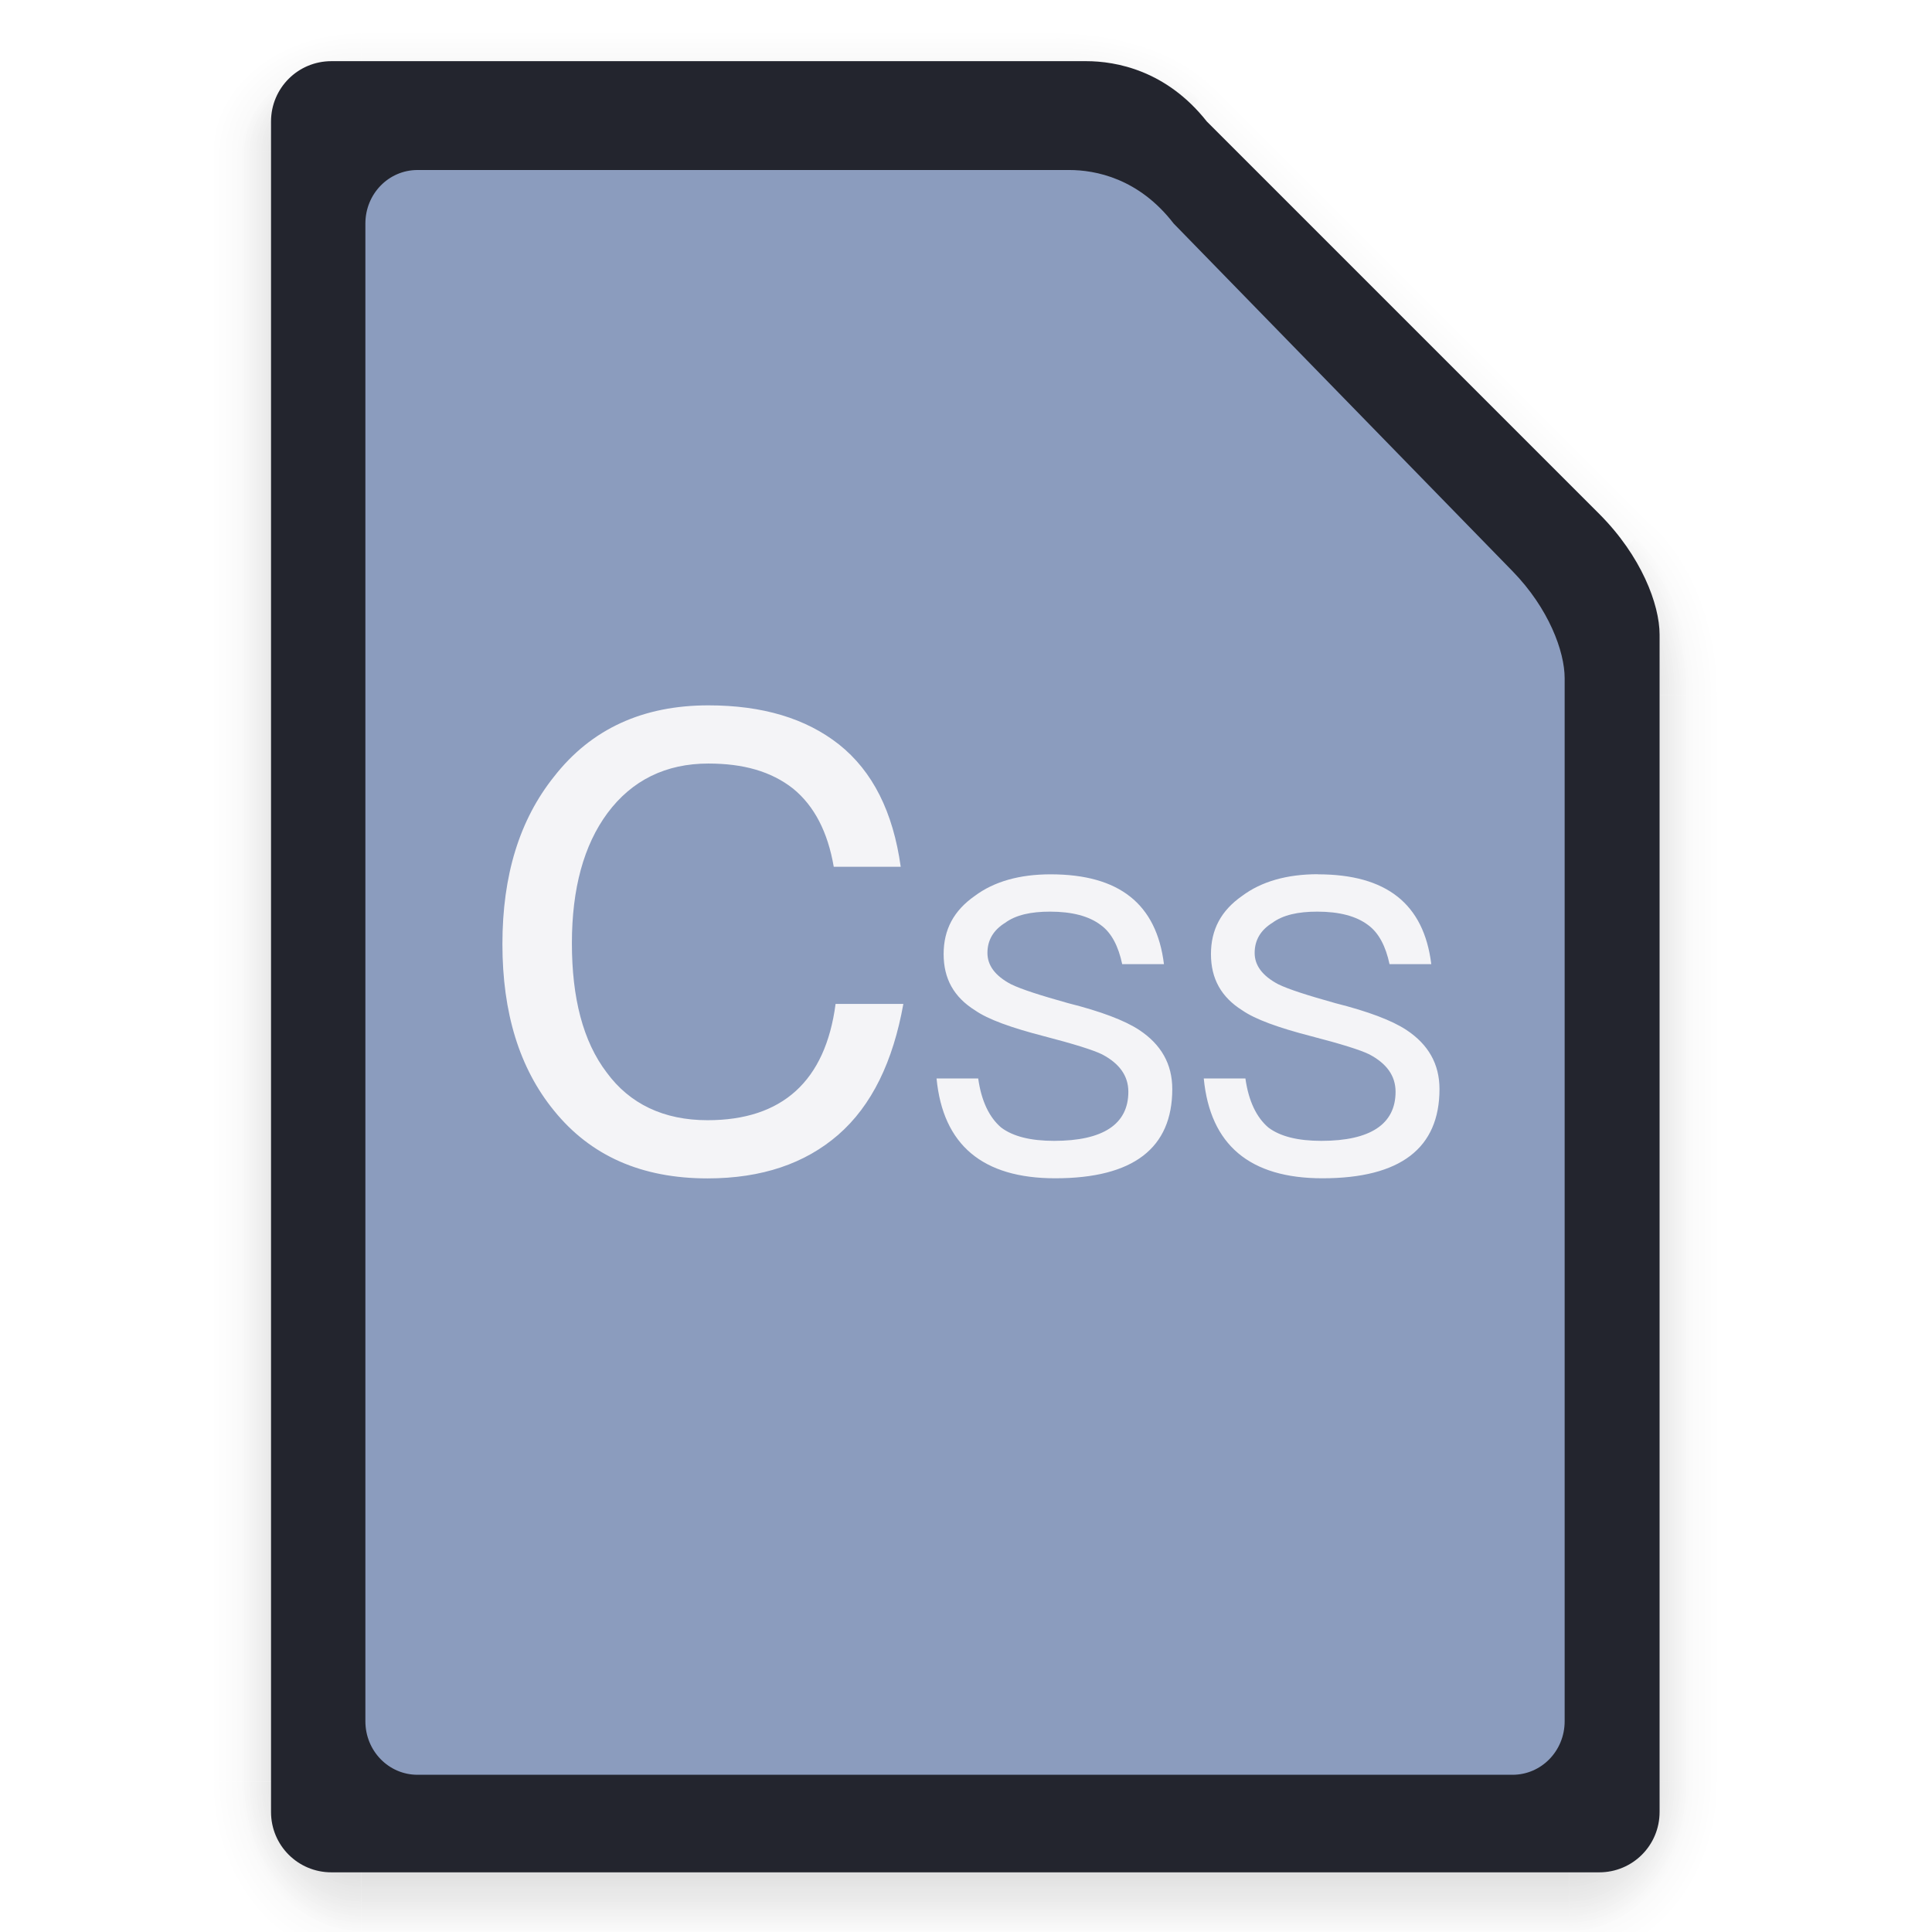
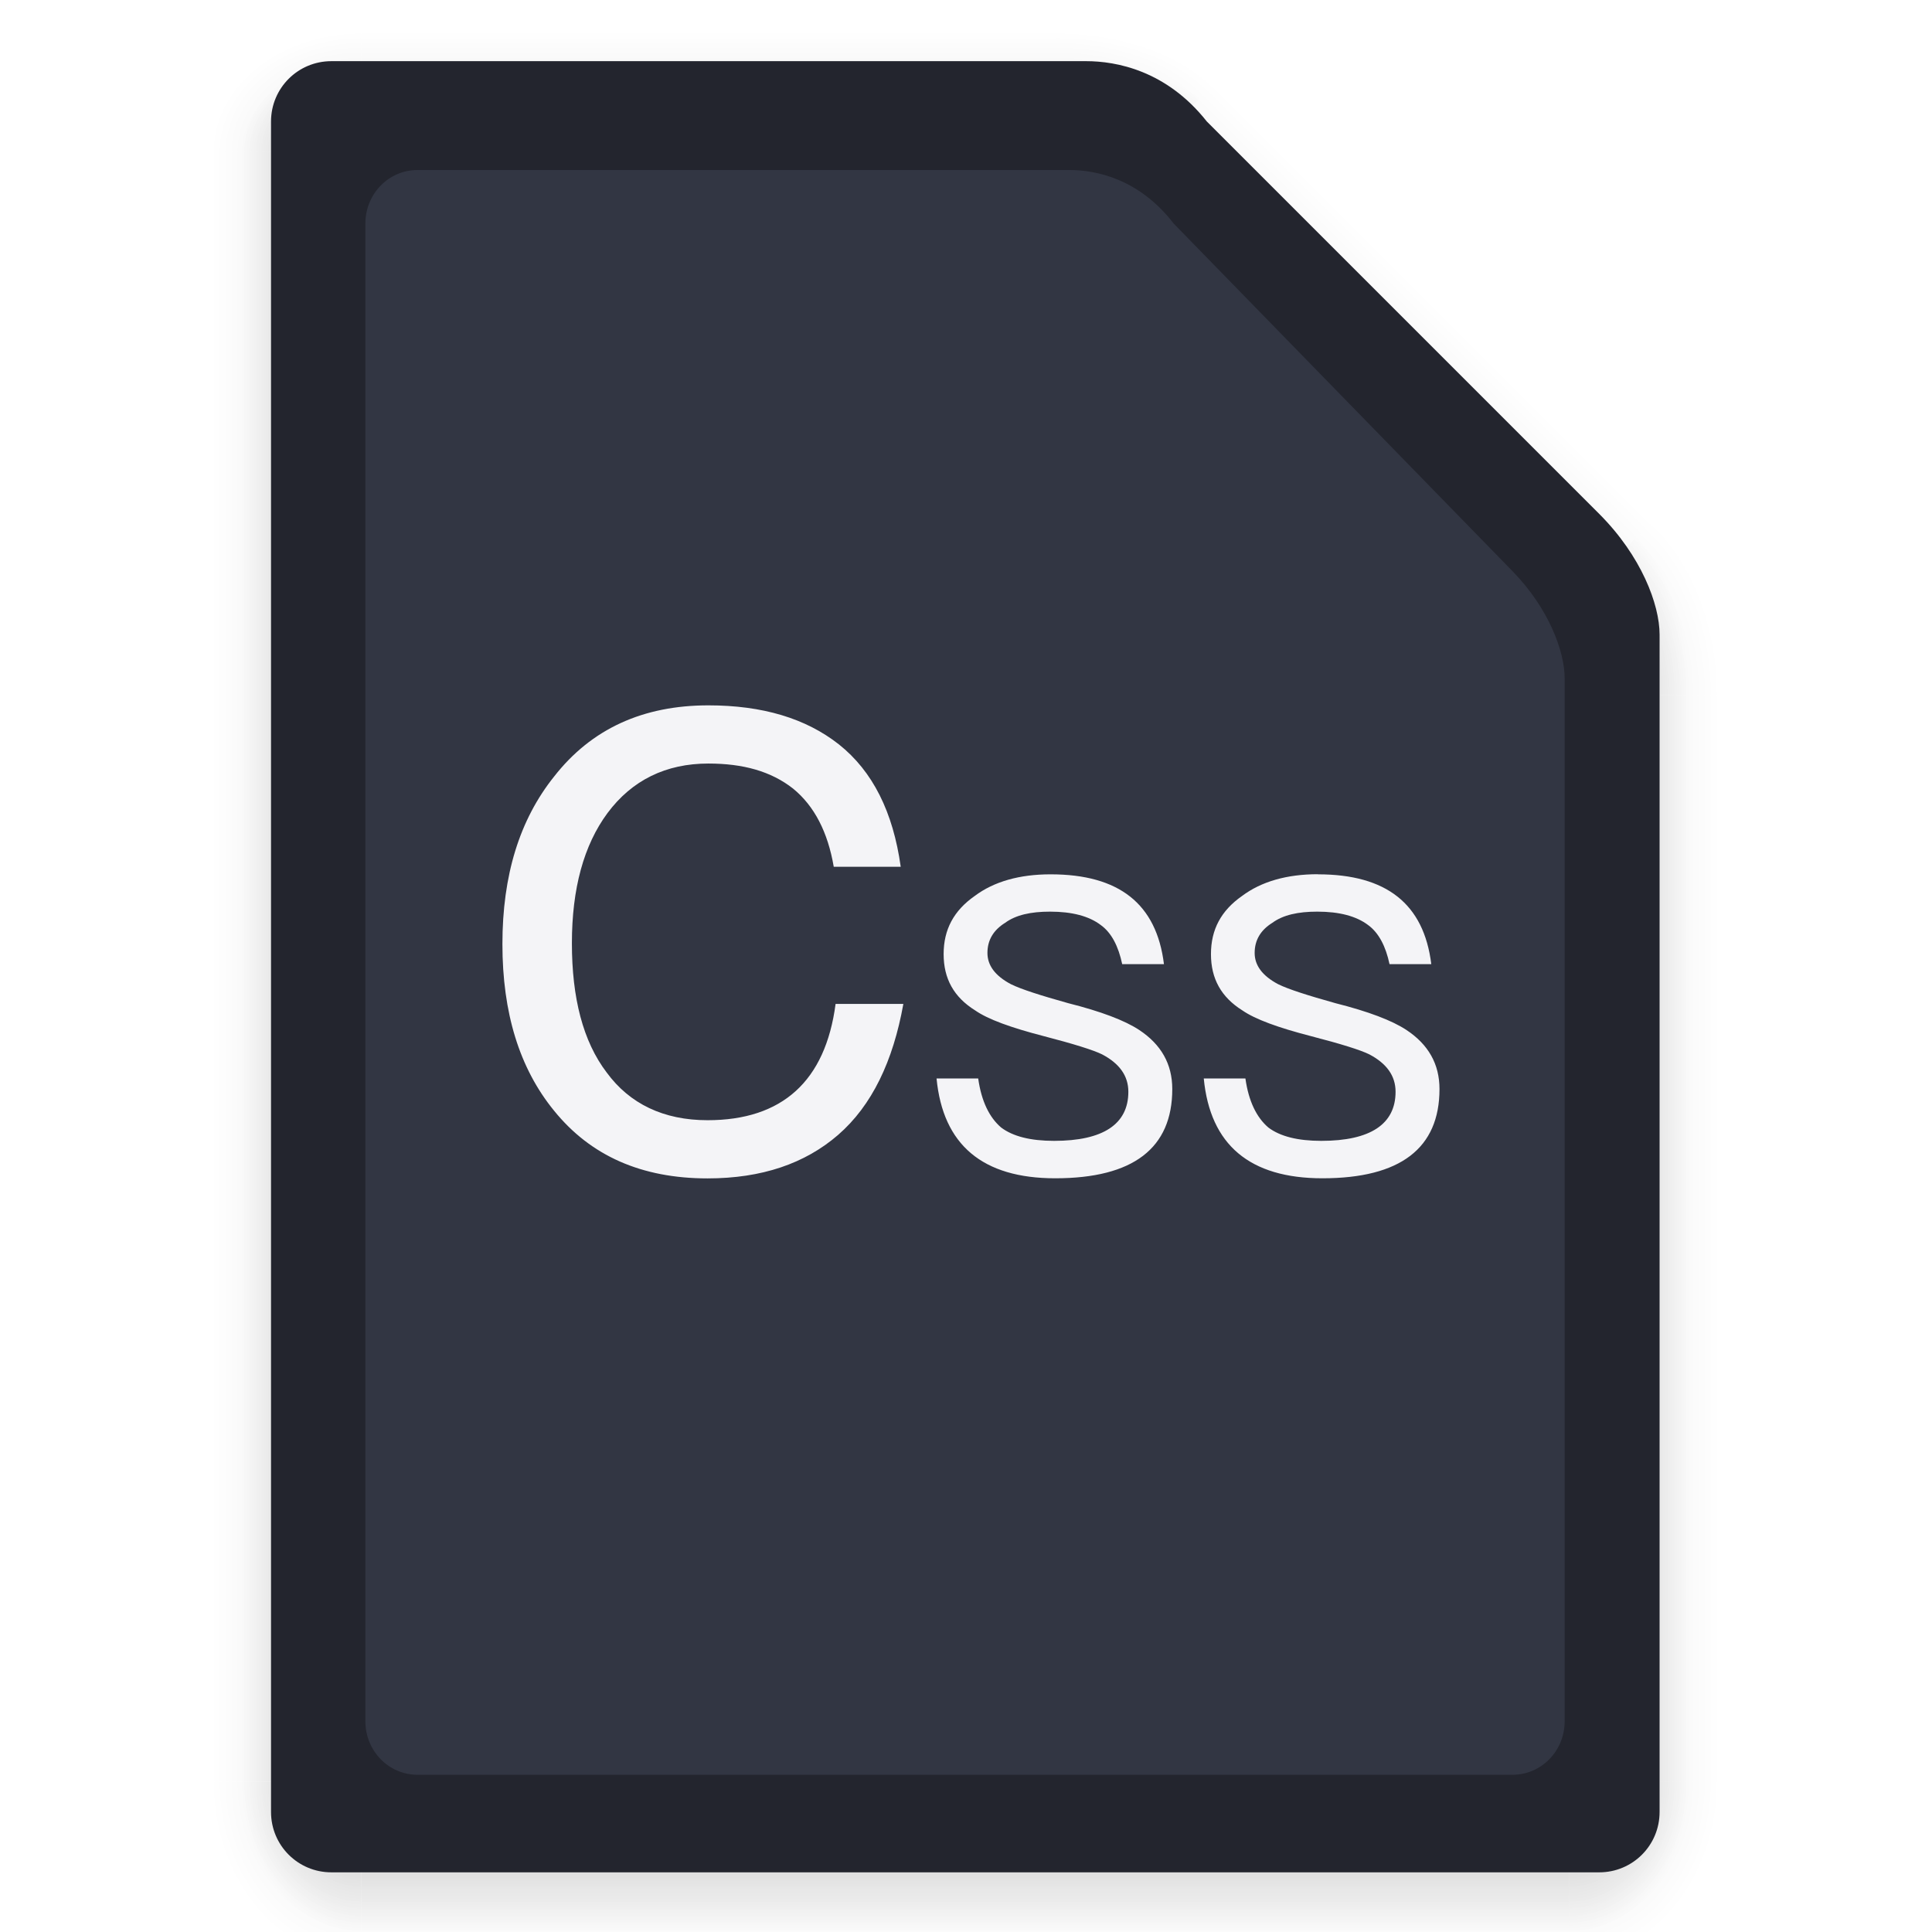
<svg xmlns="http://www.w3.org/2000/svg" xmlns:xlink="http://www.w3.org/1999/xlink" width="64" height="64" version="1.1" id="svg125">
  <defs id="defs47">
    <linearGradient id="linearGradient6721-3" x1="7.937" x2="7.937" y1="15.346" y2="16.933" gradientUnits="userSpaceOnUse" xlink:href="#linearGradient6261" />
    <linearGradient id="linearGradient6261">
      <stop offset="0" id="stop3" />
      <stop stop-opacity="0" offset="1" id="stop5" />
    </linearGradient>
    <radialGradient id="radialGradient6723-5" cx="35" cy="4" r="3.728" gradientTransform="matrix(1.696 0 0 1.0731 -24.361 -.29238)" gradientUnits="userSpaceOnUse" xlink:href="#linearGradient6261" />
    <linearGradient id="linearGradient6725-3" x1="43" x2="46.748" y1="12" y2="8.252" gradientUnits="userSpaceOnUse" xlink:href="#linearGradient6261" />
    <radialGradient id="radialGradient6727-5" cx="52" cy="22" r="5.206" gradientTransform="matrix(.96042 0 0 1.3331 2.0581 -7.3283)" gradientUnits="userSpaceOnUse" xlink:href="#linearGradient6261" />
    <linearGradient id="linearGradient6729-6" x1="5.821" x2="5.821" y1="1.058" gradientUnits="userSpaceOnUse" xlink:href="#linearGradient6261" />
    <radialGradient id="radialGradient6731-2" cx="3.175" cy="1.323" r=".794" gradientTransform="matrix(-2.1078e-8 -1.3333 1.6667 -2.6348e-8 .97012 5.2916)" gradientUnits="userSpaceOnUse" xlink:href="#linearGradient6261" />
    <linearGradient id="linearGradient6733-9" x1="13.758" x2="15.081" y1="10.583" y2="10.583" gradientUnits="userSpaceOnUse" xlink:href="#linearGradient6261" />
    <linearGradient id="linearGradient6735-1" x1="3.175" x2="1.852" y1="8.466" y2="8.466" gradientUnits="userSpaceOnUse" xlink:href="#linearGradient6261" />
    <radialGradient id="radialGradient6737-2" cx="13.758" cy="15.346" r=".794" gradientTransform="matrix(5.1718e-7 2 -1.6667 4.3098e-7 39.334 -12.171)" gradientUnits="userSpaceOnUse" xlink:href="#linearGradient6261" />
    <radialGradient id="radialGradient6739-7" cx="3.175" cy="15.346" r=".794" gradientTransform="matrix(-1.6667 -1.37e-6 1.644e-6 -2 8.4665 46.037)" gradientUnits="userSpaceOnUse" xlink:href="#linearGradient6261" />
    <linearGradient id="linearGradient6741-0" x1="7.937" x2="7.937" y1="15.346" y2="16.668" gradientUnits="userSpaceOnUse" xlink:href="#linearGradient6261" />
    <radialGradient id="radialGradient6743-9" cx="35" cy="4" r="3.728" gradientTransform="matrix(1.6115 -1.9122e-7 9.5496e-8 .80482 -21.403 .78072)" gradientUnits="userSpaceOnUse" xlink:href="#linearGradient6261" />
    <linearGradient id="linearGradient6745-3" x1="43" x2="46.004" y1="12" y2="8.996" gradientUnits="userSpaceOnUse" xlink:href="#linearGradient6261" />
    <radialGradient id="radialGradient6747-6" cx="52" cy="22" r="5.206" gradientTransform="matrix(.76834 -9.6042e-8 1.534e-7 1.2272 12.047 -4.9986)" gradientUnits="userSpaceOnUse" xlink:href="#linearGradient6261" />
    <linearGradient id="linearGradient6749-0" x1="5.821" x2="5.821" y1="1.058" y2=".265" gradientUnits="userSpaceOnUse" xlink:href="#linearGradient6261" />
    <radialGradient id="radialGradient6751-6" cx="3.175" cy="1.323" r=".794" gradientTransform="matrix(-7.442e-8 -1 1.3333 -9.9226e-8 1.4111 4.2333)" gradientUnits="userSpaceOnUse" xlink:href="#linearGradient6261" />
    <linearGradient id="linearGradient6753-2" x1="13.758" x2="14.816" y1="10.583" y2="10.583" gradientUnits="userSpaceOnUse" xlink:href="#linearGradient6261" />
    <linearGradient id="linearGradient6755-6" x1="3.175" x2="2.117" y1="8.466" y2="8.466" gradientUnits="userSpaceOnUse" xlink:href="#linearGradient6261" />
    <radialGradient id="radialGradient6757-1" cx="13.758" cy="15.346" r=".794" gradientTransform="matrix(0 1.6667 -1.3333 0 34.219 -7.5846)" gradientUnits="userSpaceOnUse" xlink:href="#linearGradient6261" />
    <radialGradient id="radialGradient6759-8" cx="3.175" cy="15.346" r=".794" gradientTransform="matrix(-1.3333 0 0 -1.6667 7.4082 40.921)" gradientUnits="userSpaceOnUse" xlink:href="#linearGradient6261" />
    <linearGradient id="linearGradient6761-7" x1="21.039" x2="21.039" y1="2" y2="62" gradientTransform="matrix(.26458 0 0 .26458 0 -.26458)" gradientUnits="userSpaceOnUse">
      <stop stop-color="#ff5b59" offset="0" id="stop27" />
      <stop stop-color="#ff983d" offset="1" id="stop29" />
    </linearGradient>
    <radialGradient id="radialGradient6763-2" cx="40" cy="12" r="8" gradientTransform="matrix(1.5 0 0 -2 -14 40)" gradientUnits="userSpaceOnUse" xlink:href="#linearGradient6261" />
    <radialGradient id="radialGradient6765-3" cx="10.583" cy="4.233" r="2.117" gradientTransform="matrix(-2 3.1236e-7 -3.1236e-7 -2 31.749 12.7)" gradientUnits="userSpaceOnUse" xlink:href="#linearGradient6261" />
    <radialGradient id="radialGradient6767-7" cx="40" cy="12" r="8" gradientTransform="matrix(0 -1.5 2 0 16 70)" gradientUnits="userSpaceOnUse" xlink:href="#linearGradient6261" />
    <linearGradient id="linearGradient7282" x1="10.583" x2="6.35" y1="3.175" y2="3.175" gradientTransform="matrix(1 0 0 .66667 0 1.4111)" gradientUnits="userSpaceOnUse" xlink:href="#linearGradient6261" />
    <linearGradient id="linearGradient7284" x1="10.583" x2="8.731" y1="3.043" y2="3.043" gradientTransform="matrix(1 0 0 .66667 0 1.4111)" gradientUnits="userSpaceOnUse" xlink:href="#linearGradient6261" />
    <radialGradient id="radialGradient6773-5" cx="10.583" cy="4.233" r="2.117" gradientTransform="matrix(-.875 -1.6564e-7 1.6631e-7 -.87849 19.843 7.9521)" gradientUnits="userSpaceOnUse" xlink:href="#linearGradient6261" />
    <radialGradient id="radialGradient6775-9" cx="40" cy="12" r="8" gradientTransform="matrix(0 -1.3078 .87983 0 29.442 62.311)" gradientUnits="userSpaceOnUse" xlink:href="#linearGradient6261" />
    <linearGradient id="linearGradient7286" x1="10.583" x2="6.35" y1="3.175" y2="3.175" gradientTransform="matrix(1 0 0 .66667 -14.816 9.3484)" gradientUnits="userSpaceOnUse" xlink:href="#linearGradient6261" />
    <linearGradient id="linearGradient7288" x1="10.583" x2="8.724" y1="3.043" y2="3.043" gradientTransform="matrix(1 0 0 .66667 -14.816 9.3484)" gradientUnits="userSpaceOnUse" xlink:href="#linearGradient6261" />
    <radialGradient id="radialGradient6781-2" cx="40" cy="12" r="8" gradientTransform="matrix(1.4336 0 0 -.87849 -11.344 26.542)" gradientUnits="userSpaceOnUse" xlink:href="#linearGradient6261" />
    <linearGradient id="linearGradient7290" x1="40" x2="46" y1="17" y2="11" gradientTransform="matrix(.26458 0 0 .26458 -1.6667e-7 -.26458)" gradientUnits="userSpaceOnUse">
      <stop stop-color="#fefefe" offset="0" id="stop42" />
      <stop stop-color="#e9e9e9" offset="1" id="stop44" />
    </linearGradient>
  </defs>
  <g transform="matrix(3.7796 0 0 3.7796 -.021092 1.0245)" id="g121">
    <g opacity=".1" id="g69">
      <rect x="3.175" y="15.346" width="10.583" height="1.587" fill="url(#linearGradient6721-3)" opacity="1" id="rect49" />
      <path transform="scale(.26458)" d="m35 0 1e-6 7 7-7z" fill="url(#radialGradient6723-5)" opacity="1" id="path51" />
      <path transform="scale(.26458)" d="m42 0-7 7 14 15 9-9 2e-6 -9.455-3.545-3.545z" fill="url(#linearGradient6725-3)" opacity="1" id="path53" />
      <path transform="scale(.26458)" d="m58 13-9 9h9z" fill="url(#radialGradient6727-5)" opacity="1" id="path55" />
      <rect x="3.175" width="6.085" height="1.058" fill="url(#linearGradient6729-6)" opacity="1" id="rect57" />
      <rect x="1.587" width="1.587" height="1.058" fill="url(#radialGradient6731-2)" opacity="1" id="rect59" />
      <rect x="13.758" y="5.821" width="1.587" height="9.525" fill="url(#linearGradient6733-9)" opacity="1" id="rect61" />
      <rect x="1.587" y="1.058" width="1.587" height="14.287" fill="url(#linearGradient6735-1)" opacity="1" id="rect63" />
      <rect x="13.758" y="15.346" width="1.587" height="1.587" fill="url(#radialGradient6737-2)" opacity="1" id="rect65" />
      <rect x="1.587" y="15.346" width="1.587" height="1.587" fill="url(#radialGradient6739-7)" opacity="1" id="rect67" />
    </g>
    <g opacity=".2" id="g91">
      <rect x="3.175" y="15.346" width="10.583" height="1.587" fill="url(#linearGradient6741-0)" opacity="1" id="rect71" />
      <path transform="scale(.26458)" d="m35 0 1e-6 7 7-7z" fill="url(#radialGradient6743-9)" opacity="1" id="path73" />
      <path transform="scale(.26458)" d="m42 0-7 7 14 15 9-9 2e-6 -9.455-3.545-3.545z" fill="url(#linearGradient6745-3)" opacity="1" id="path75" />
      <path transform="scale(.26458)" d="m58 13-9 9h9z" fill="url(#radialGradient6747-6)" opacity="1" id="path77" />
      <rect x="3.175" width="6.085" height="1.058" fill="url(#linearGradient6749-0)" opacity="1" id="rect79" />
      <rect x="1.587" width="1.587" height="1.058" ry="0" fill="url(#radialGradient6751-6)" opacity="1" id="rect81" />
      <rect x="13.758" y="5.821" width="1.587" height="9.525" fill="url(#linearGradient6753-2)" opacity="1" id="rect83" />
      <rect x="1.587" y="1.058" width="1.587" height="14.287" fill="url(#linearGradient6755-6)" opacity="1" id="rect85" />
      <rect x="13.758" y="15.346" width="1.587" height="1.587" fill="url(#radialGradient6757-1)" opacity="1" id="rect87" />
      <rect x="1.587" y="15.346" width="1.587" height="1.587" fill="url(#radialGradient6759-8)" opacity="1" id="rect89" />
    </g>
    <path d="m2.91 0.265c-0.293 0-0.529 0.236-0.529 0.529v14.816c0 0.293 0.236 0.529 0.529 0.529h11.112c0.293 0 0.529-0.236 0.529-0.529v-10.319c0-0.265-0.161-0.69-0.529-1.058l-3.439-3.439c-0.354-0.448-0.794-0.529-1.058-0.529z" fill="url(#linearGradient6761-7)" stroke-width=".265" id="path93" style="fill:#23252E" />
    <rect x="8.721" y="-.542" width="6.636" height="6.635" fill="none" id="rect97" />
-     <path d="m 3.665,1.219 c -0.253,0 -0.457,0.209 -0.457,0.469 V 14.815 c 0,0.26 0.204,0.469 0.457,0.469 H 13.262 c 0.253,0 0.457,-0.209 0.457,-0.469 V 5.673 c 0,-0.234 -0.139,-0.612 -0.457,-0.938 l -2.97,-3.047 C 9.986,1.291 9.606,1.219 9.377,1.219 Z" fill="url(#linearGradient6761-7)" stroke-width="0.231" id="path93-3" style="fill:#8b9cbe" />
+     <path d="m 3.665,1.219 c -0.253,0 -0.457,0.209 -0.457,0.469 V 14.815 c 0,0.26 0.204,0.469 0.457,0.469 H 13.262 c 0.253,0 0.457,-0.209 0.457,-0.469 V 5.673 c 0,-0.234 -0.139,-0.612 -0.457,-0.938 l -2.97,-3.047 C 9.986,1.291 9.606,1.219 9.377,1.219 Z" fill="url(#linearGradient6761-7)" stroke-width="0.231" id="path93-3" style="fill:#323643" />
    <path fill="#f4f4f7fff" d="m 6.214,5.911 c 0.475,0 0.854,0.114 1.144,0.342 0.297,0.236 0.475,0.593 0.542,1.073 H 7.313 C 7.261,7.022 7.143,6.793 6.957,6.641 6.764,6.489 6.519,6.421 6.214,6.421 c -0.371,0 -0.669,0.145 -0.884,0.434 -0.208,0.281 -0.312,0.662 -0.312,1.141 0,0.479 0.097,0.86 0.305,1.133 0.201,0.274 0.498,0.418 0.884,0.418 0.654,0 1.033,-0.342 1.122,-1.019 H 7.923 C 7.833,9.03 7.648,9.418 7.351,9.676 7.061,9.927 6.682,10.057 6.207,10.057 c -0.579,0 -1.025,-0.198 -1.345,-0.593 -0.305,-0.373 -0.453,-0.86 -0.453,-1.461 0,-0.601 0.149,-1.088 0.453,-1.468 C 5.189,6.116 5.642,5.911 6.214,5.911 Z m 3,1.481 c 0.6,0 0.928,0.259 0.993,0.787 H 9.841 C 9.808,8.023 9.748,7.905 9.654,7.837 9.551,7.758 9.401,7.719 9.209,7.719 c -0.169,0 -0.3,0.029 -0.394,0.098 -0.103,0.064 -0.155,0.152 -0.155,0.264 0,0.108 0.066,0.2 0.206,0.274 0.089,0.044 0.258,0.098 0.501,0.166 0.29,0.073 0.497,0.152 0.623,0.235 0.192,0.127 0.29,0.298 0.29,0.518 0,0.518 -0.342,0.782 -1.026,0.782 -0.637,0 -0.984,-0.293 -1.04,-0.875 h 0.365 c 0.028,0.2 0.098,0.342 0.201,0.43 0.103,0.078 0.258,0.117 0.464,0.117 0.431,0 0.651,-0.147 0.651,-0.43 0,-0.142 -0.08,-0.249 -0.23,-0.328 C 9.588,8.932 9.415,8.878 9.153,8.81 8.867,8.736 8.665,8.663 8.553,8.585 8.365,8.468 8.276,8.306 8.276,8.091 8.276,7.876 8.365,7.71 8.548,7.582 8.717,7.455 8.942,7.392 9.213,7.392 Z m 2.343,0 c 0.6,0 0.928,0.259 0.993,0.787 H 12.184 C 12.151,8.023 12.09,7.905 11.997,7.837 11.893,7.758 11.744,7.719 11.551,7.719 c -0.169,0 -0.3,0.029 -0.394,0.098 -0.103,0.064 -0.155,0.152 -0.155,0.264 0,0.108 0.066,0.2 0.206,0.274 0.089,0.044 0.258,0.098 0.501,0.166 0.29,0.073 0.497,0.152 0.623,0.235 0.192,0.127 0.29,0.298 0.29,0.518 0,0.518 -0.342,0.782 -1.026,0.782 -0.637,0 -0.984,-0.293 -1.04,-0.875 h 0.365 c 0.028,0.2 0.098,0.342 0.201,0.43 0.103,0.078 0.258,0.117 0.464,0.117 0.431,0 0.651,-0.147 0.651,-0.43 0,-0.142 -0.08,-0.249 -0.23,-0.328 C 11.931,8.932 11.758,8.878 11.495,8.81 11.209,8.736 11.008,8.663 10.895,8.585 10.708,8.468 10.619,8.306 10.619,8.091 c 0,-0.215 0.089,-0.381 0.272,-0.509 0.169,-0.127 0.394,-0.191 0.665,-0.191 z" id="path42" style="fill:#f4f4f7;stroke-width:0.037" />
  </g>
</svg>
